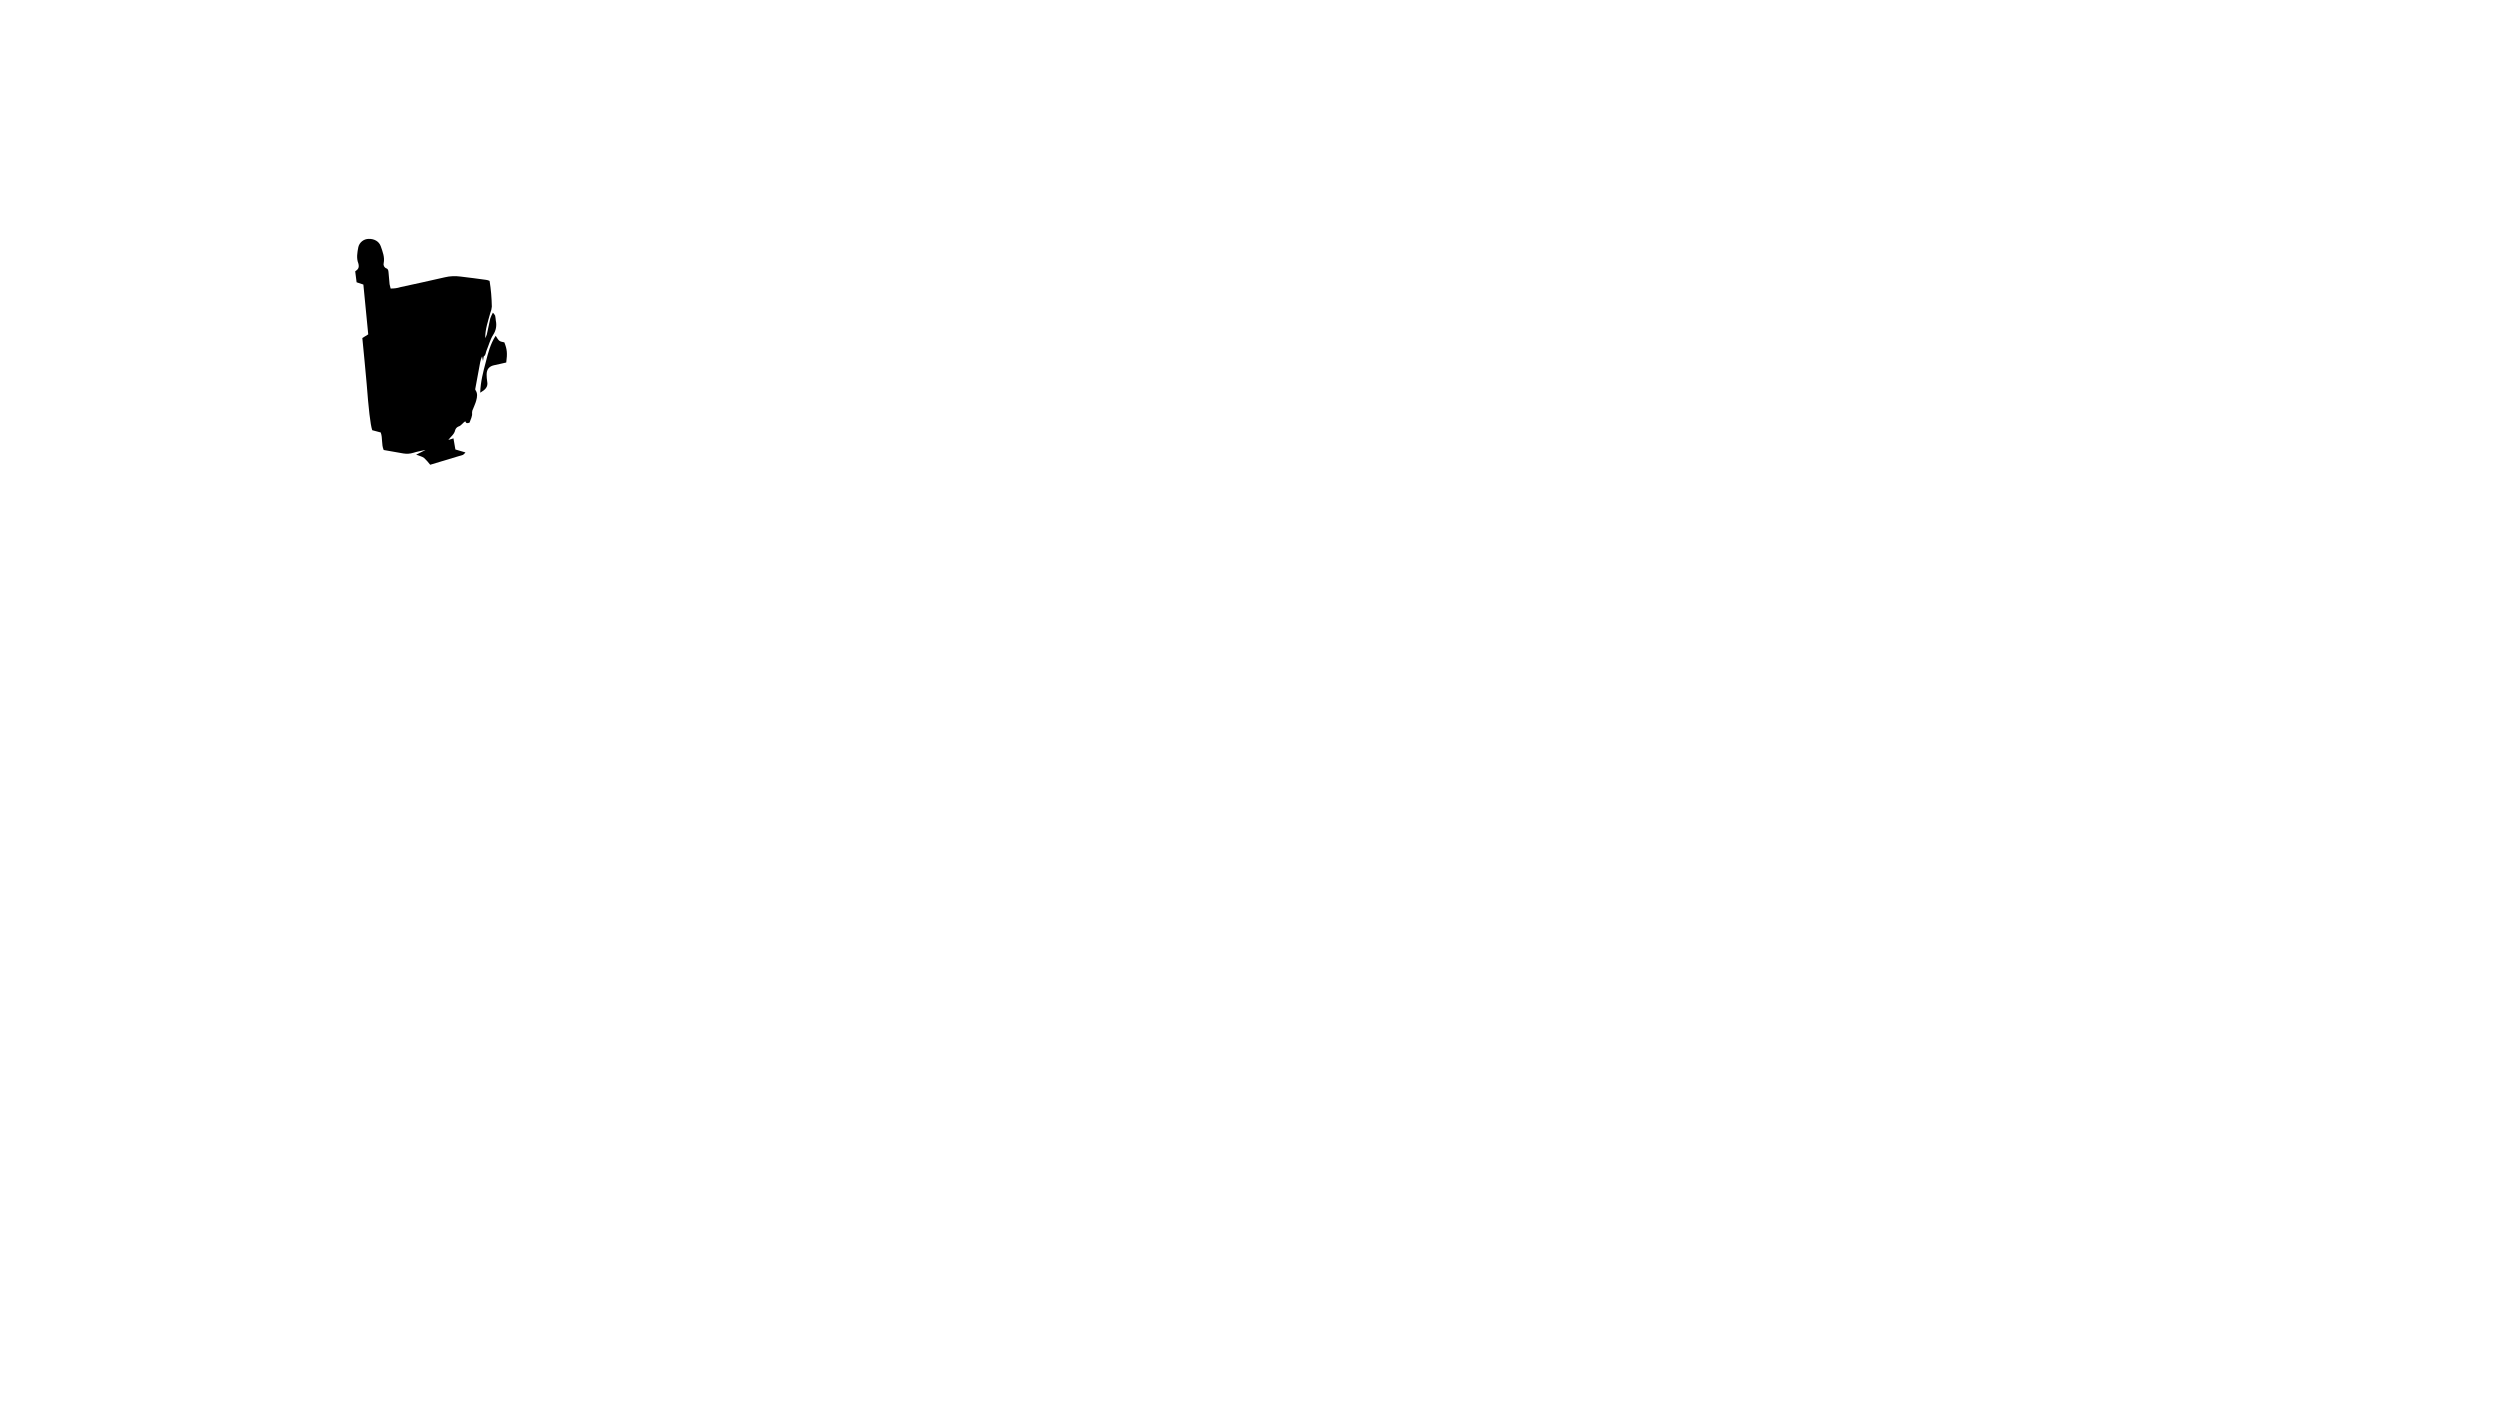
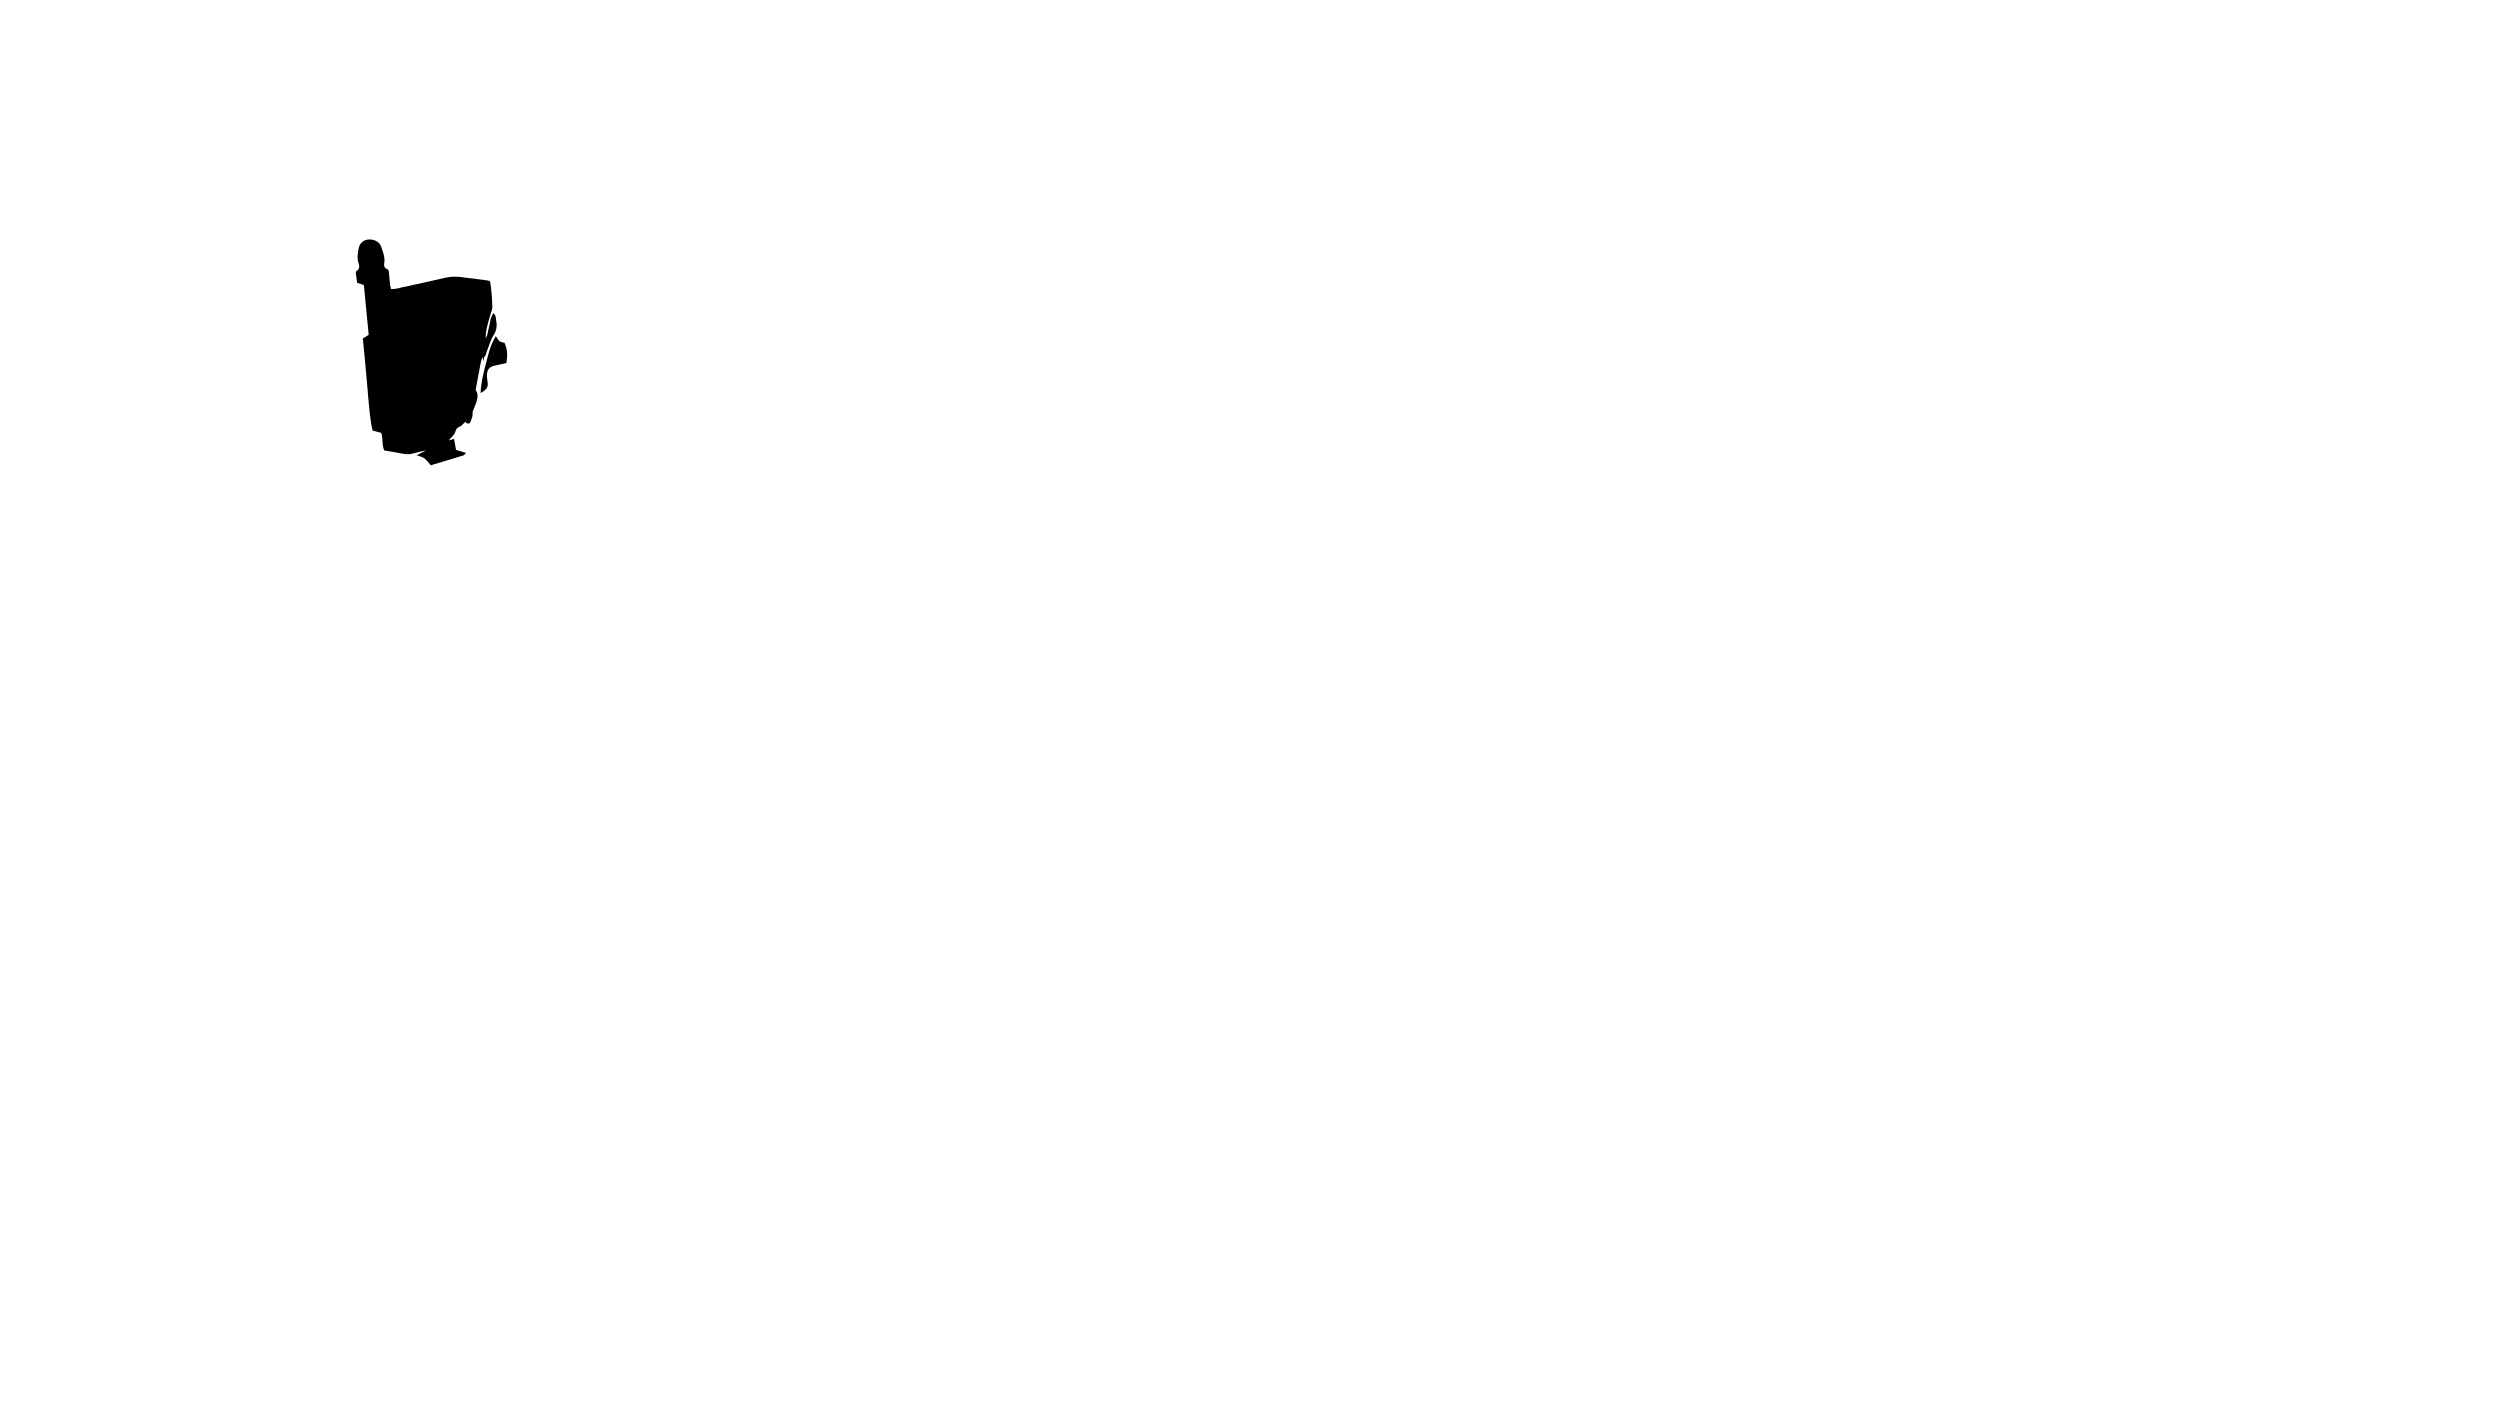
- <svg xmlns="http://www.w3.org/2000/svg" version="1.1" id="Layer_1" x="0px" y="0px" viewBox="0 0 1440 810" style="enable-background:new 0 0 1440 810;" xml:space="preserve">
-   <path d="M279.8,208.6c-1.5,5.6-3,11.3-3.2,17.6c2.9-1.7,4.7-3.3,4-6.6c-0.2-1.3-0.3-2.5-0.3-3.8c0-3.2,1.5-4.9,4.6-5.5  c2.2-0.4,4.3-1,6.7-1.5h0c0.7-5.3,0.5-7.6-1.1-11.6c-3-0.6-3-0.6-5-3.8C282.4,198.2,281.1,203.4,279.8,208.6z" />
-   <path d="M204.6,156.3l0.8,6.3l3.9,1.3l2.8,28.7l-3.4,2.1c0.8,8.9,1.8,17.6,2.5,26.4c1.1,14.2,2.1,23.4,3.2,26.7l4.9,1.3  c1.2,3.3,0.3,6.8,1.7,10.1c3.8,0.7,7.6,1.3,11.4,2c1.9,0.3,3.8,0.2,5.7-0.4c2.2-0.7,4.6-1.1,6.8-1.6v0.1l-5.2,2.6  c1.8,0.7,3.4,1,4.6,1.9c1.3,1.2,2.4,2.5,3.5,3.9c6.5-1.9,12.7-3.8,18.9-5.7c0.5-0.4,1-0.8,1.4-1.4l-5.8-1.7l-1.1-6.4l-2.9,0.9  l0.1-0.2c1.4-1.8,3.3-3.1,3.8-5.5c0.3-0.9,0.9-1.6,1.8-2c1.8-0.5,2.5-2.2,4-3v0.1l0.1-0.1c0.3,1.3,1.2,1.2,2.4,0.7  c0.5-1.8,1.7-3.5,1.4-5.7c0-0.8,0.2-1.5,0.6-2.2c0.6-1.6,1.4-3.2,1.8-4.8c0.6-2.1,0.9-4.2-0.5-6.1v-0.3h-0.1  c1-5.2,1.9-10.5,2.9-15.7c0.2-1.1,0.6-2.2,1-3.2h0.1l0.5,2.5l0.4-2.5h0.1v-0.2c1.2-0.7,1-2.1,1.5-3.2c1.3-3,2.1-6.4,3.9-9.2  c1.6-2.4,2.1-5.3,1.5-8.1c-0.1-1-0.2-1.9-0.4-2.9c-0.3-0.6-0.8-1.2-1.3-1.7c-0.6,1.1-1.1,2.2-1.5,3.3c-0.7,3.1-1.3,6.2-2,9.3  c-0.2,0.7-0.6,1.4-0.9,2.1c-0.1-5,1.6-9.7,2.9-14.5c0.5-1.2,0.8-2.4,0.9-3.7c-0.1-5-0.5-9.9-1.3-14.8c-0.6-0.3-1.3-0.5-2-0.6  c-4.9-0.7-9.8-1.3-14.7-1.9c-3-0.4-6.1-0.3-9,0.4c-8.5,2-17.1,3.8-25.7,5.7c-1.8,0.6-3.7,0.8-5.6,0.8c-0.2-0.8-0.4-1.7-0.6-2.5  c-0.2-2.2-0.4-4.5-0.6-6.7c-0.1-0.9-0.1-2-1.2-2.4c-1.2-0.4-1.9-1.7-1.6-2.9v-0.1c0.7-3.5-0.6-6.6-1.7-9.8c-1-2.8-3.8-4.3-6.9-4.2  c-2.8,0-5.3,1.9-6,4.7c-0.6,3.1-1.2,6.4,0,9.4C207.1,154.2,206.2,155.2,204.6,156.3z" />
+ <svg xmlns="http://www.w3.org/2000/svg" version="1.1" id="Layer_1" x="0px" y="0px" viewBox="0 0 1921 1081" style="enable-background:new 0 0 1921 1081;" xml:space="preserve">
+   <path d="M373.6,278.6c-2,7.5-4,15.1-4.3,23.5c3.9-2.3,6.3-4.4,5.3-8.8c-0.3-1.7-0.4-3.3-0.4-5.1c0-4.3,2-6.5,6.1-7.3  c2.9-0.5,5.7-1.3,8.9-2l0,0c0.9-7.1,0.7-10.1-1.5-15.5c-4-0.8-4-0.8-6.7-5.1C377,264.8,375.3,271.7,373.6,278.6z" />
+   <path d="M273.3,208.9l1.1,8.4l5.2,1.7l3.7,38.3l-4.5,2.8c1.1,11.9,2.4,23.5,3.3,35.2c1.5,18.9,2.8,31.2,4.3,35.6l6.5,1.7  c1.6,4.4,0.4,9.1,2.3,13.5c5.1,0.9,10.1,1.7,15.2,2.7c2.5,0.4,5.1,0.3,7.6-0.5c2.9-0.9,6.1-1.5,9.1-2.1v0.1l-6.9,3.5  c2.4,0.9,4.5,1.3,6.1,2.5c1.7,1.6,3.2,3.3,4.7,5.2c8.7-2.5,16.9-5.1,25.2-7.6c0.7-0.5,1.3-1.1,1.9-1.9l-7.7-2.3l-1.5-8.5l-3.9,1.2  l0.1-0.3c1.9-2.4,4.4-4.1,5.1-7.3c0.4-1.2,1.2-2.1,2.4-2.7c2.4-0.7,3.3-2.9,5.3-4v0.1l0.1-0.1c0.4,1.7,1.6,1.6,3.2,0.9  c0.7-2.4,2.3-4.7,1.9-7.6c0-1.1,0.3-2,0.8-2.9c0.8-2.1,1.9-4.3,2.4-6.4c0.8-2.8,1.2-5.6-0.7-8.1v-0.4h-0.1c1.3-6.9,2.5-14,3.9-20.9  c0.3-1.5,0.8-2.9,1.3-4.3h0.1l0.7,3.3l0.5-3.3h0.1v-0.3c1.6-0.9,1.3-2.8,2-4.3c1.7-4,2.8-8.5,5.2-12.3c2.1-3.2,2.8-7.1,2-10.8  c-0.1-1.3-0.3-2.5-0.5-3.9c-0.4-0.8-1.1-1.6-1.7-2.3c-0.8,1.5-1.5,2.9-2,4.4c-0.9,4.1-1.7,8.3-2.7,12.4c-0.3,0.9-0.8,1.9-1.2,2.8  c-0.1-6.7,2.1-12.9,3.9-19.3c0.7-1.6,1.1-3.2,1.2-4.9c-0.1-6.7-0.7-13.2-1.7-19.7c-0.8-0.4-1.7-0.7-2.7-0.8  c-6.5-0.9-13.1-1.7-19.6-2.5c-4-0.5-8.1-0.4-12,0.5c-11.3,2.7-22.8,5.1-34.3,7.6c-2.4,0.8-4.9,1.1-7.5,1.1c-0.3-1.1-0.5-2.3-0.8-3.3  c-0.3-2.9-0.5-6-0.8-8.9c-0.1-1.2-0.1-2.7-1.6-3.2c-1.6-0.5-2.5-2.3-2.1-3.9v-0.1c0.9-4.7-0.8-8.8-2.3-13.1  c-1.3-3.7-5.1-5.7-9.2-5.6c-3.7,0-7.1,2.5-8,6.3c-0.8,4.1-1.6,8.5,0,12.5C276.6,206.1,275.4,207.4,273.3,208.9z" />
</svg>
